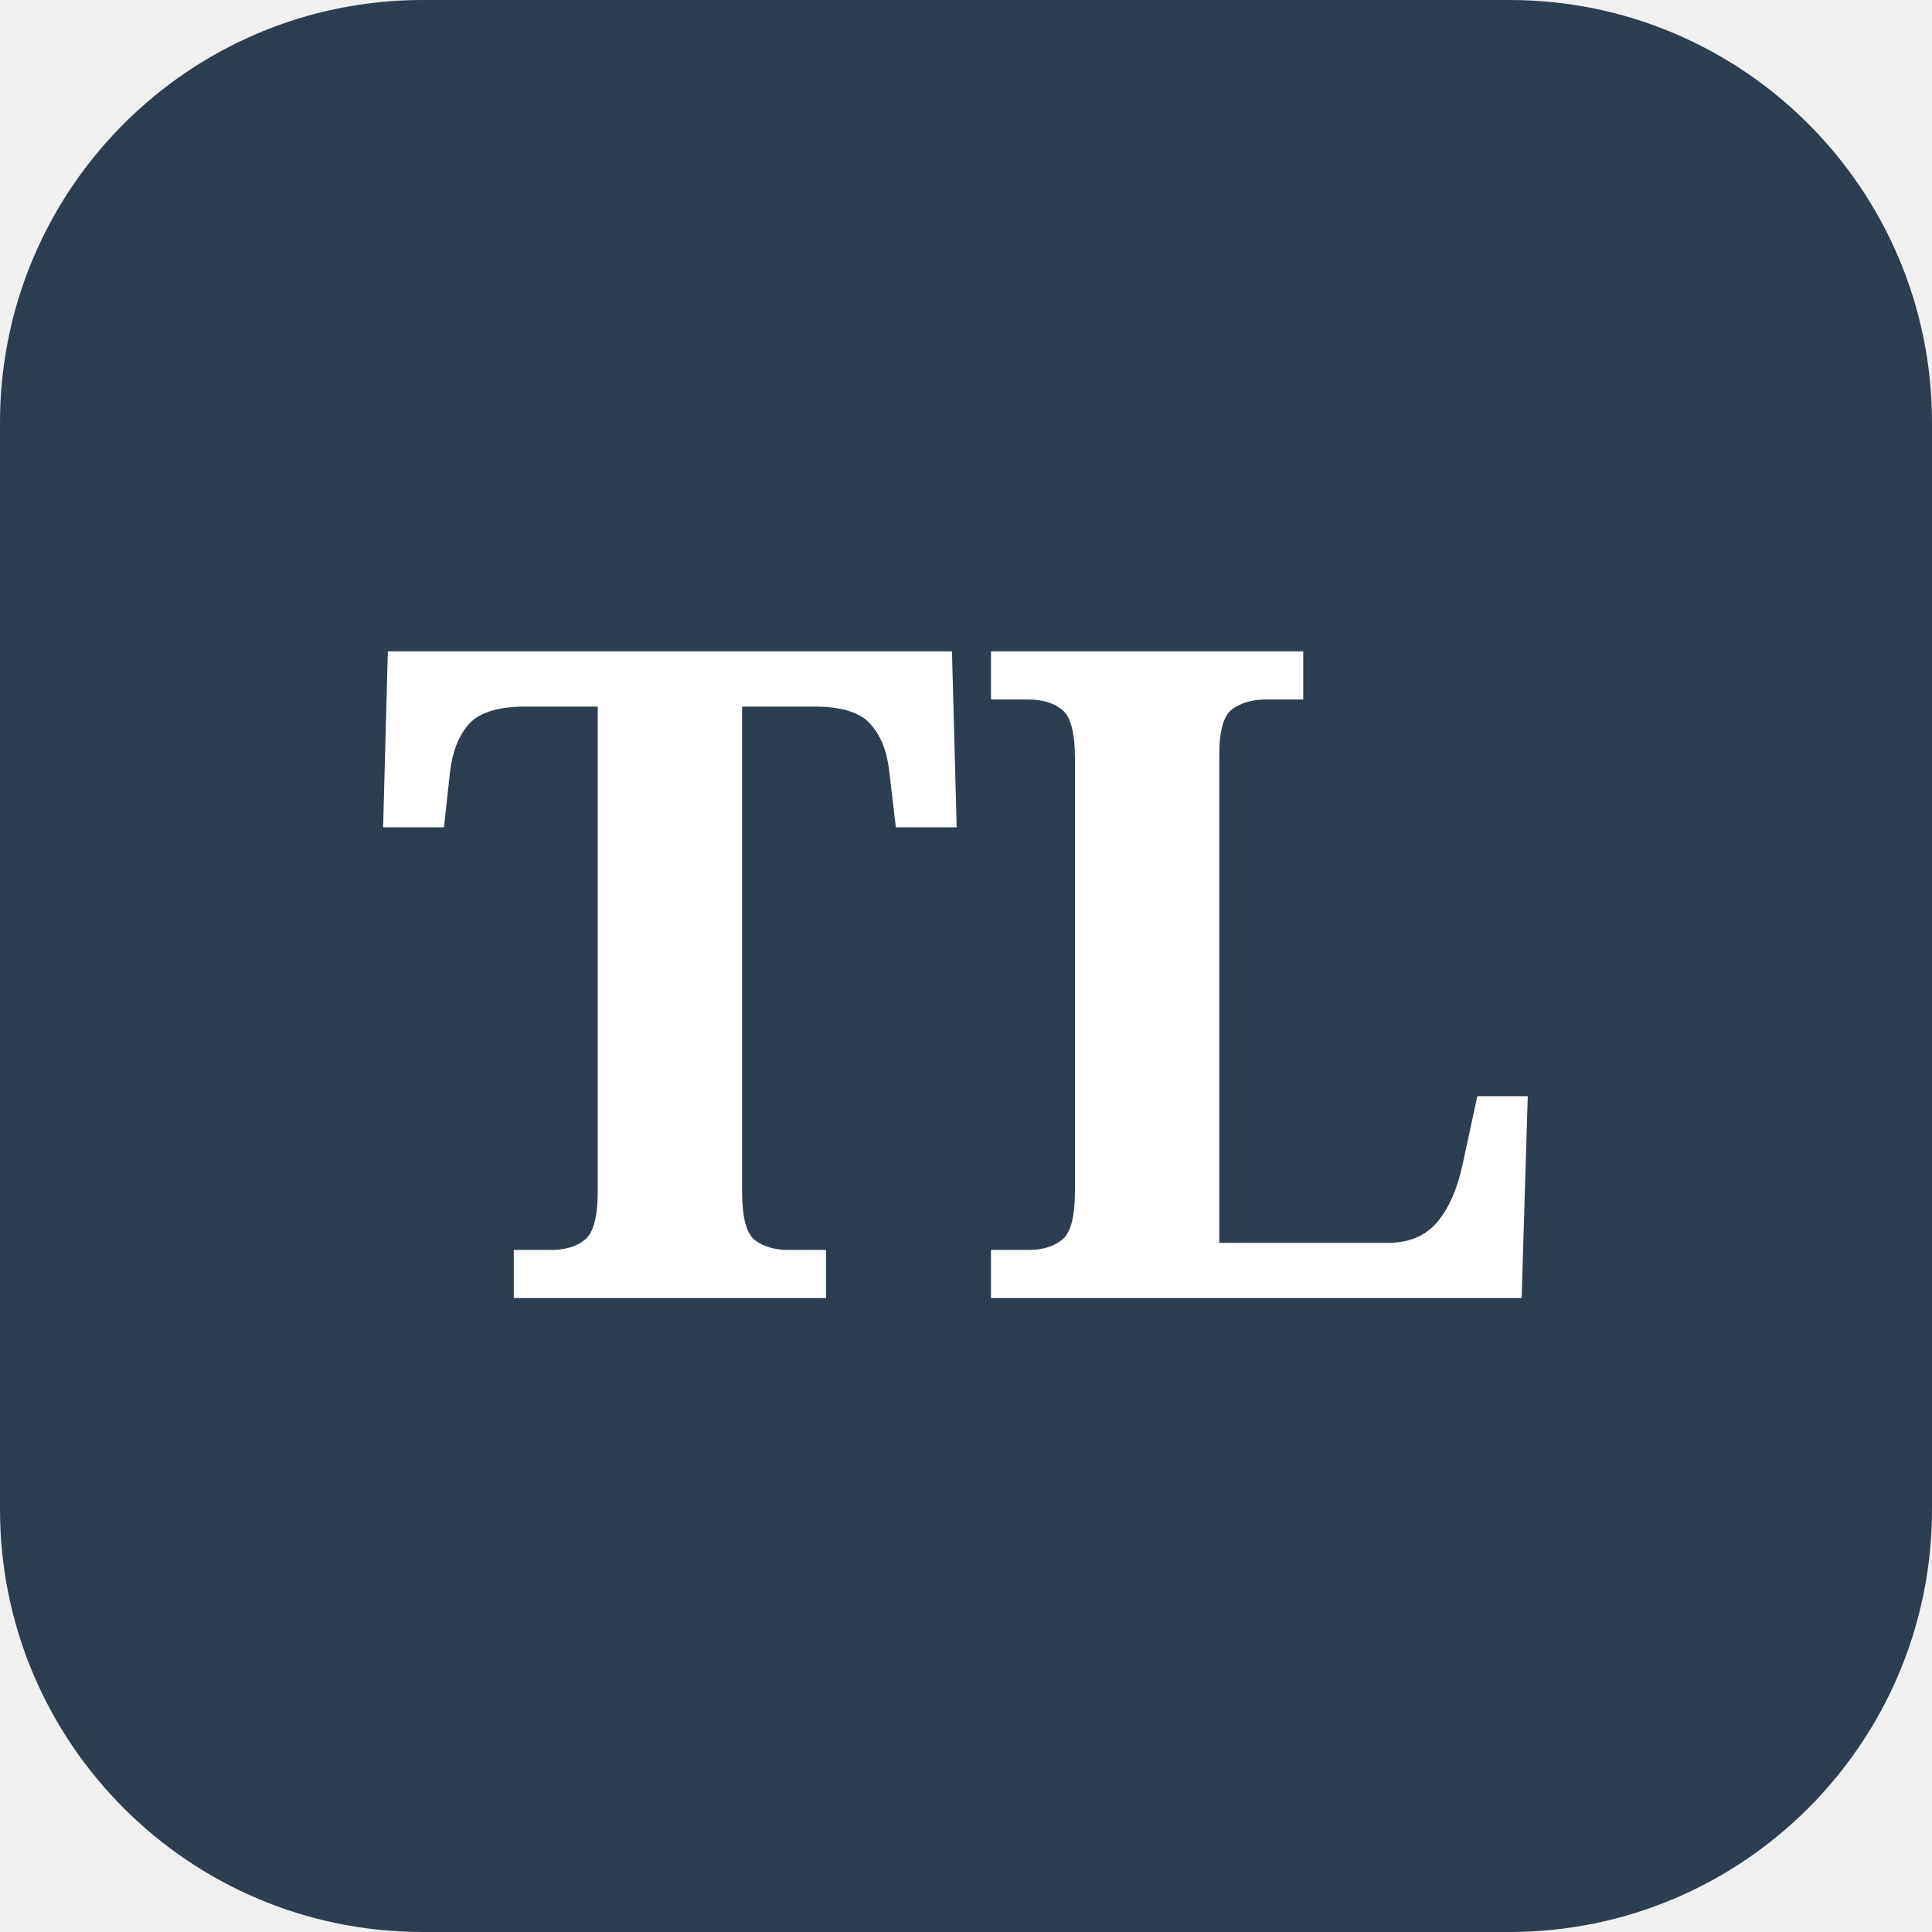
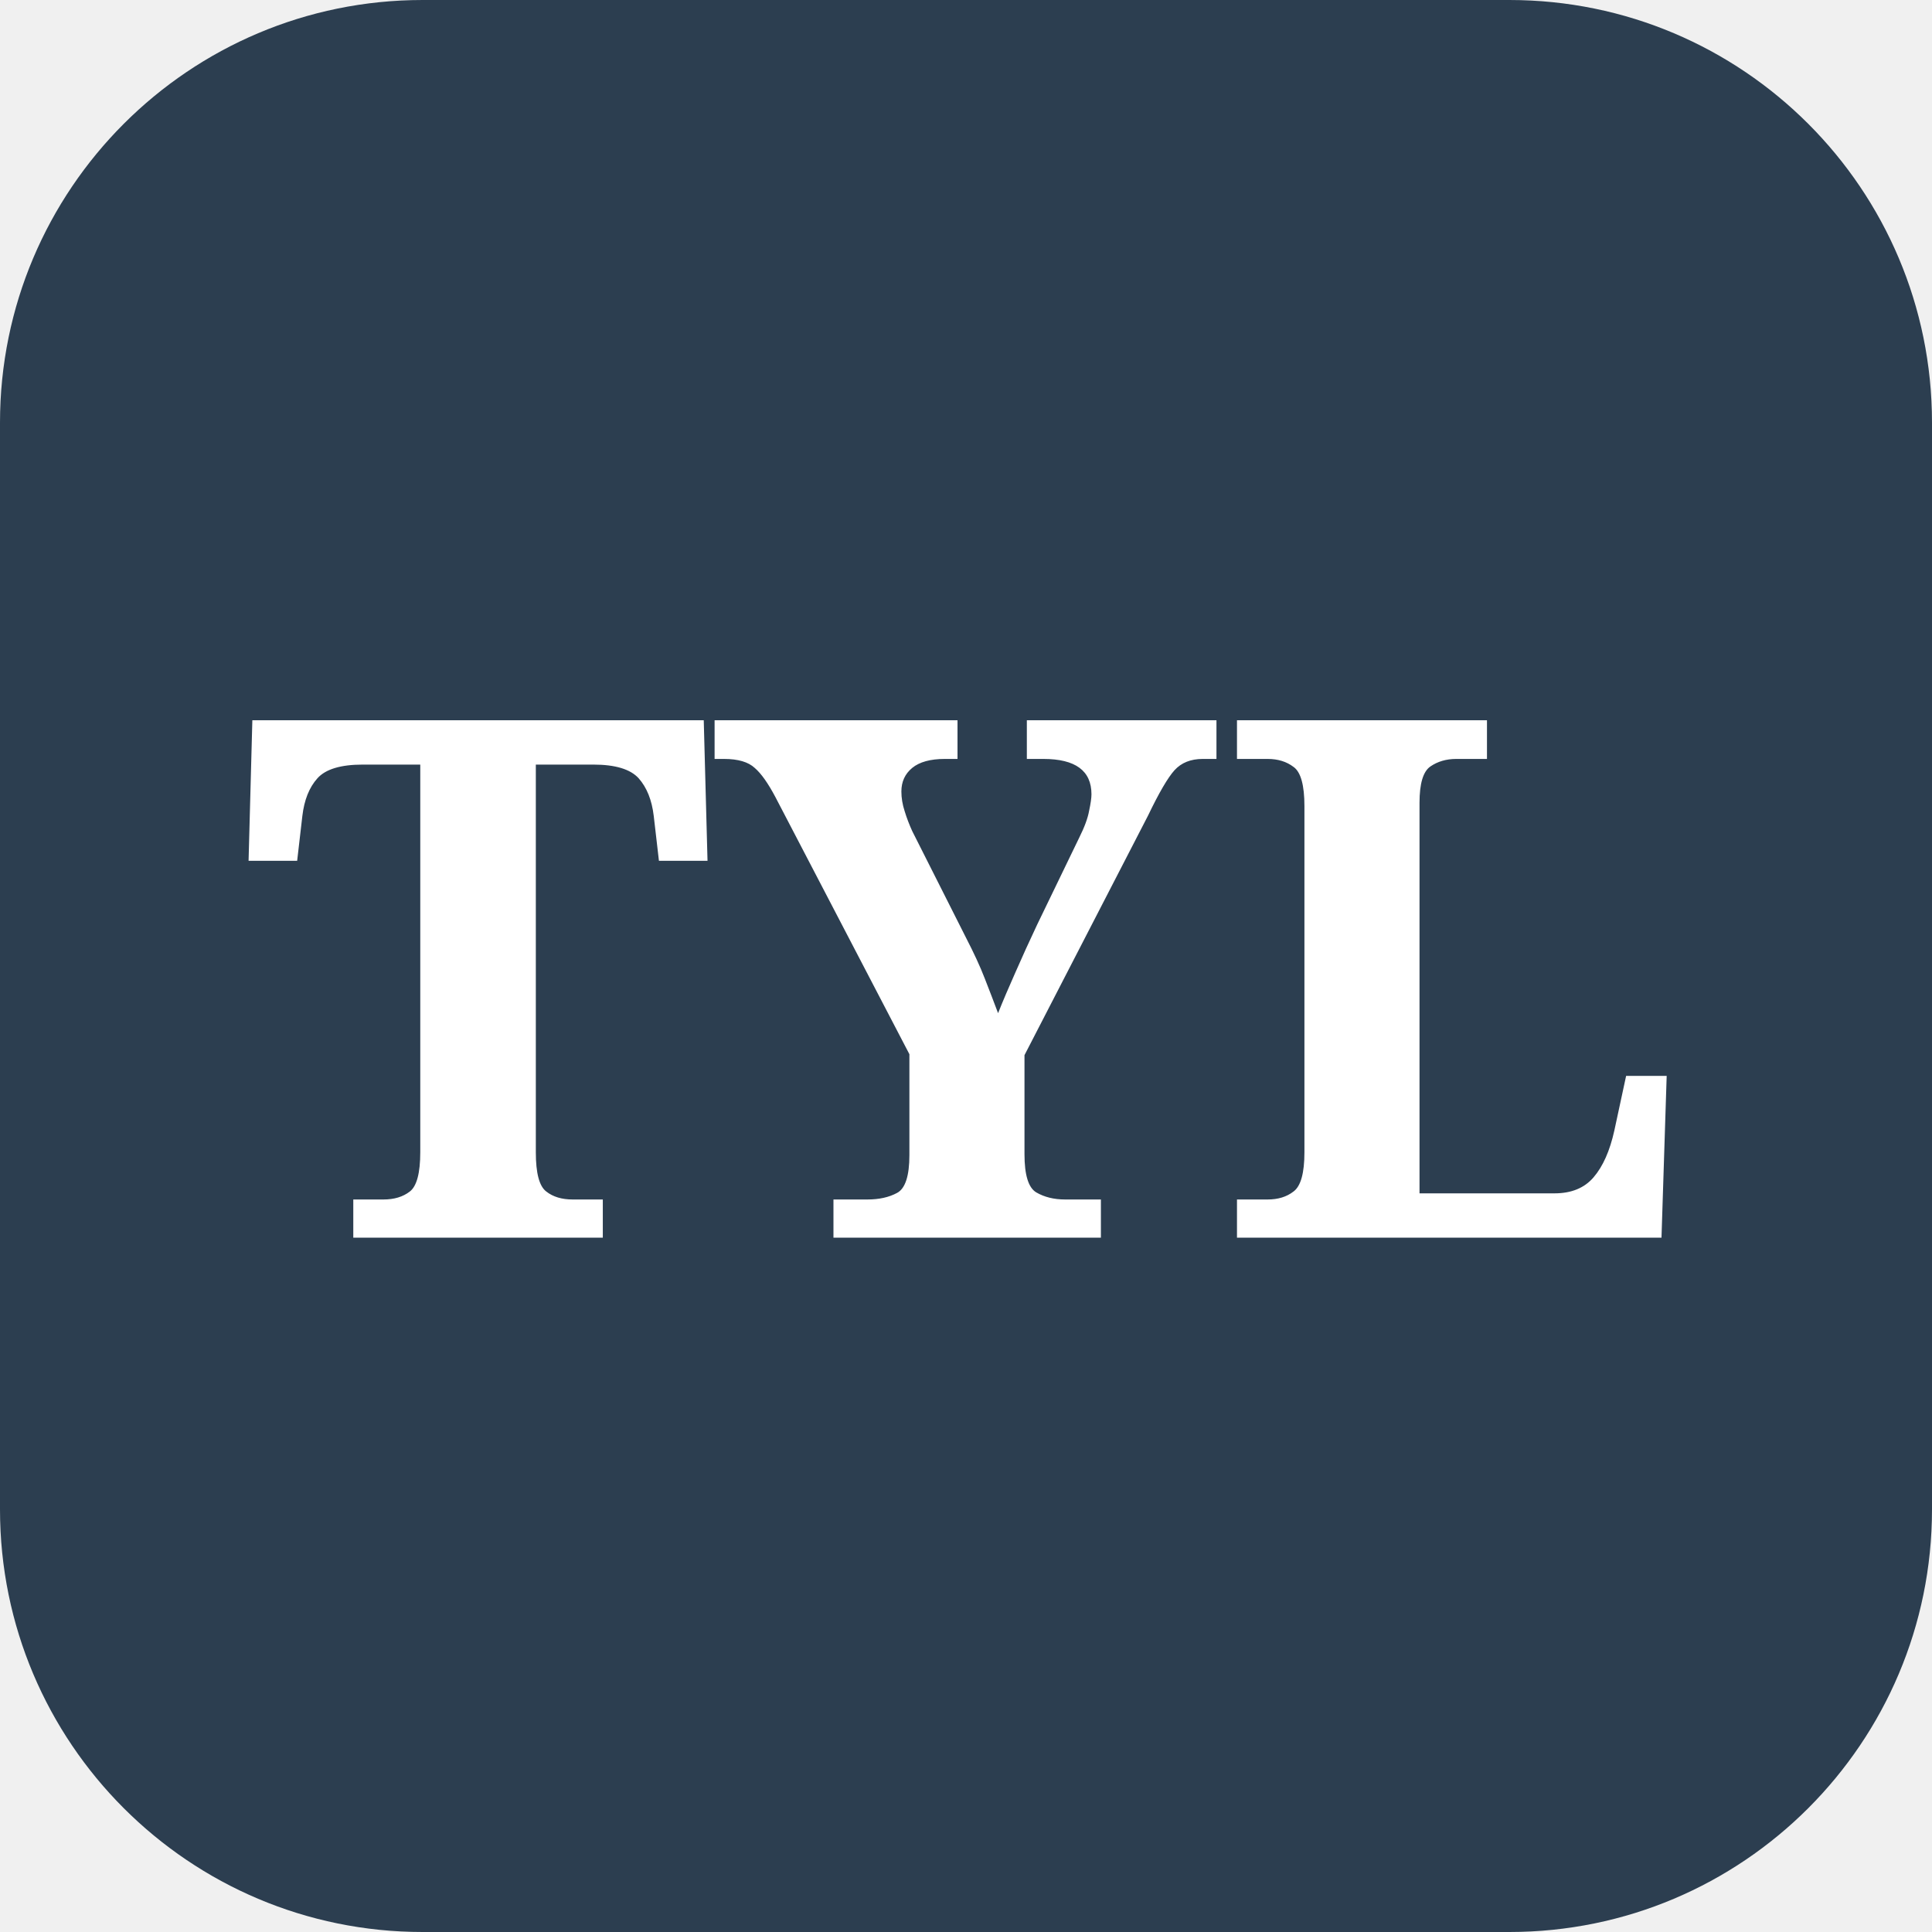
<svg xmlns="http://www.w3.org/2000/svg" viewBox="0 0 64 64">
  <rect width="64" height="64" rx="14" fill="#2c3e50" />
-   <text x="32" y="43" text-anchor="middle" font-family="Georgia,serif" font-size="30" font-weight="700" fill="#fff">TL</text>
+   <text x="32" y="41" text-anchor="middle" font-family="Georgia,serif" font-size="24" font-weight="700" fill="#fff">TYL</text>
</svg>
